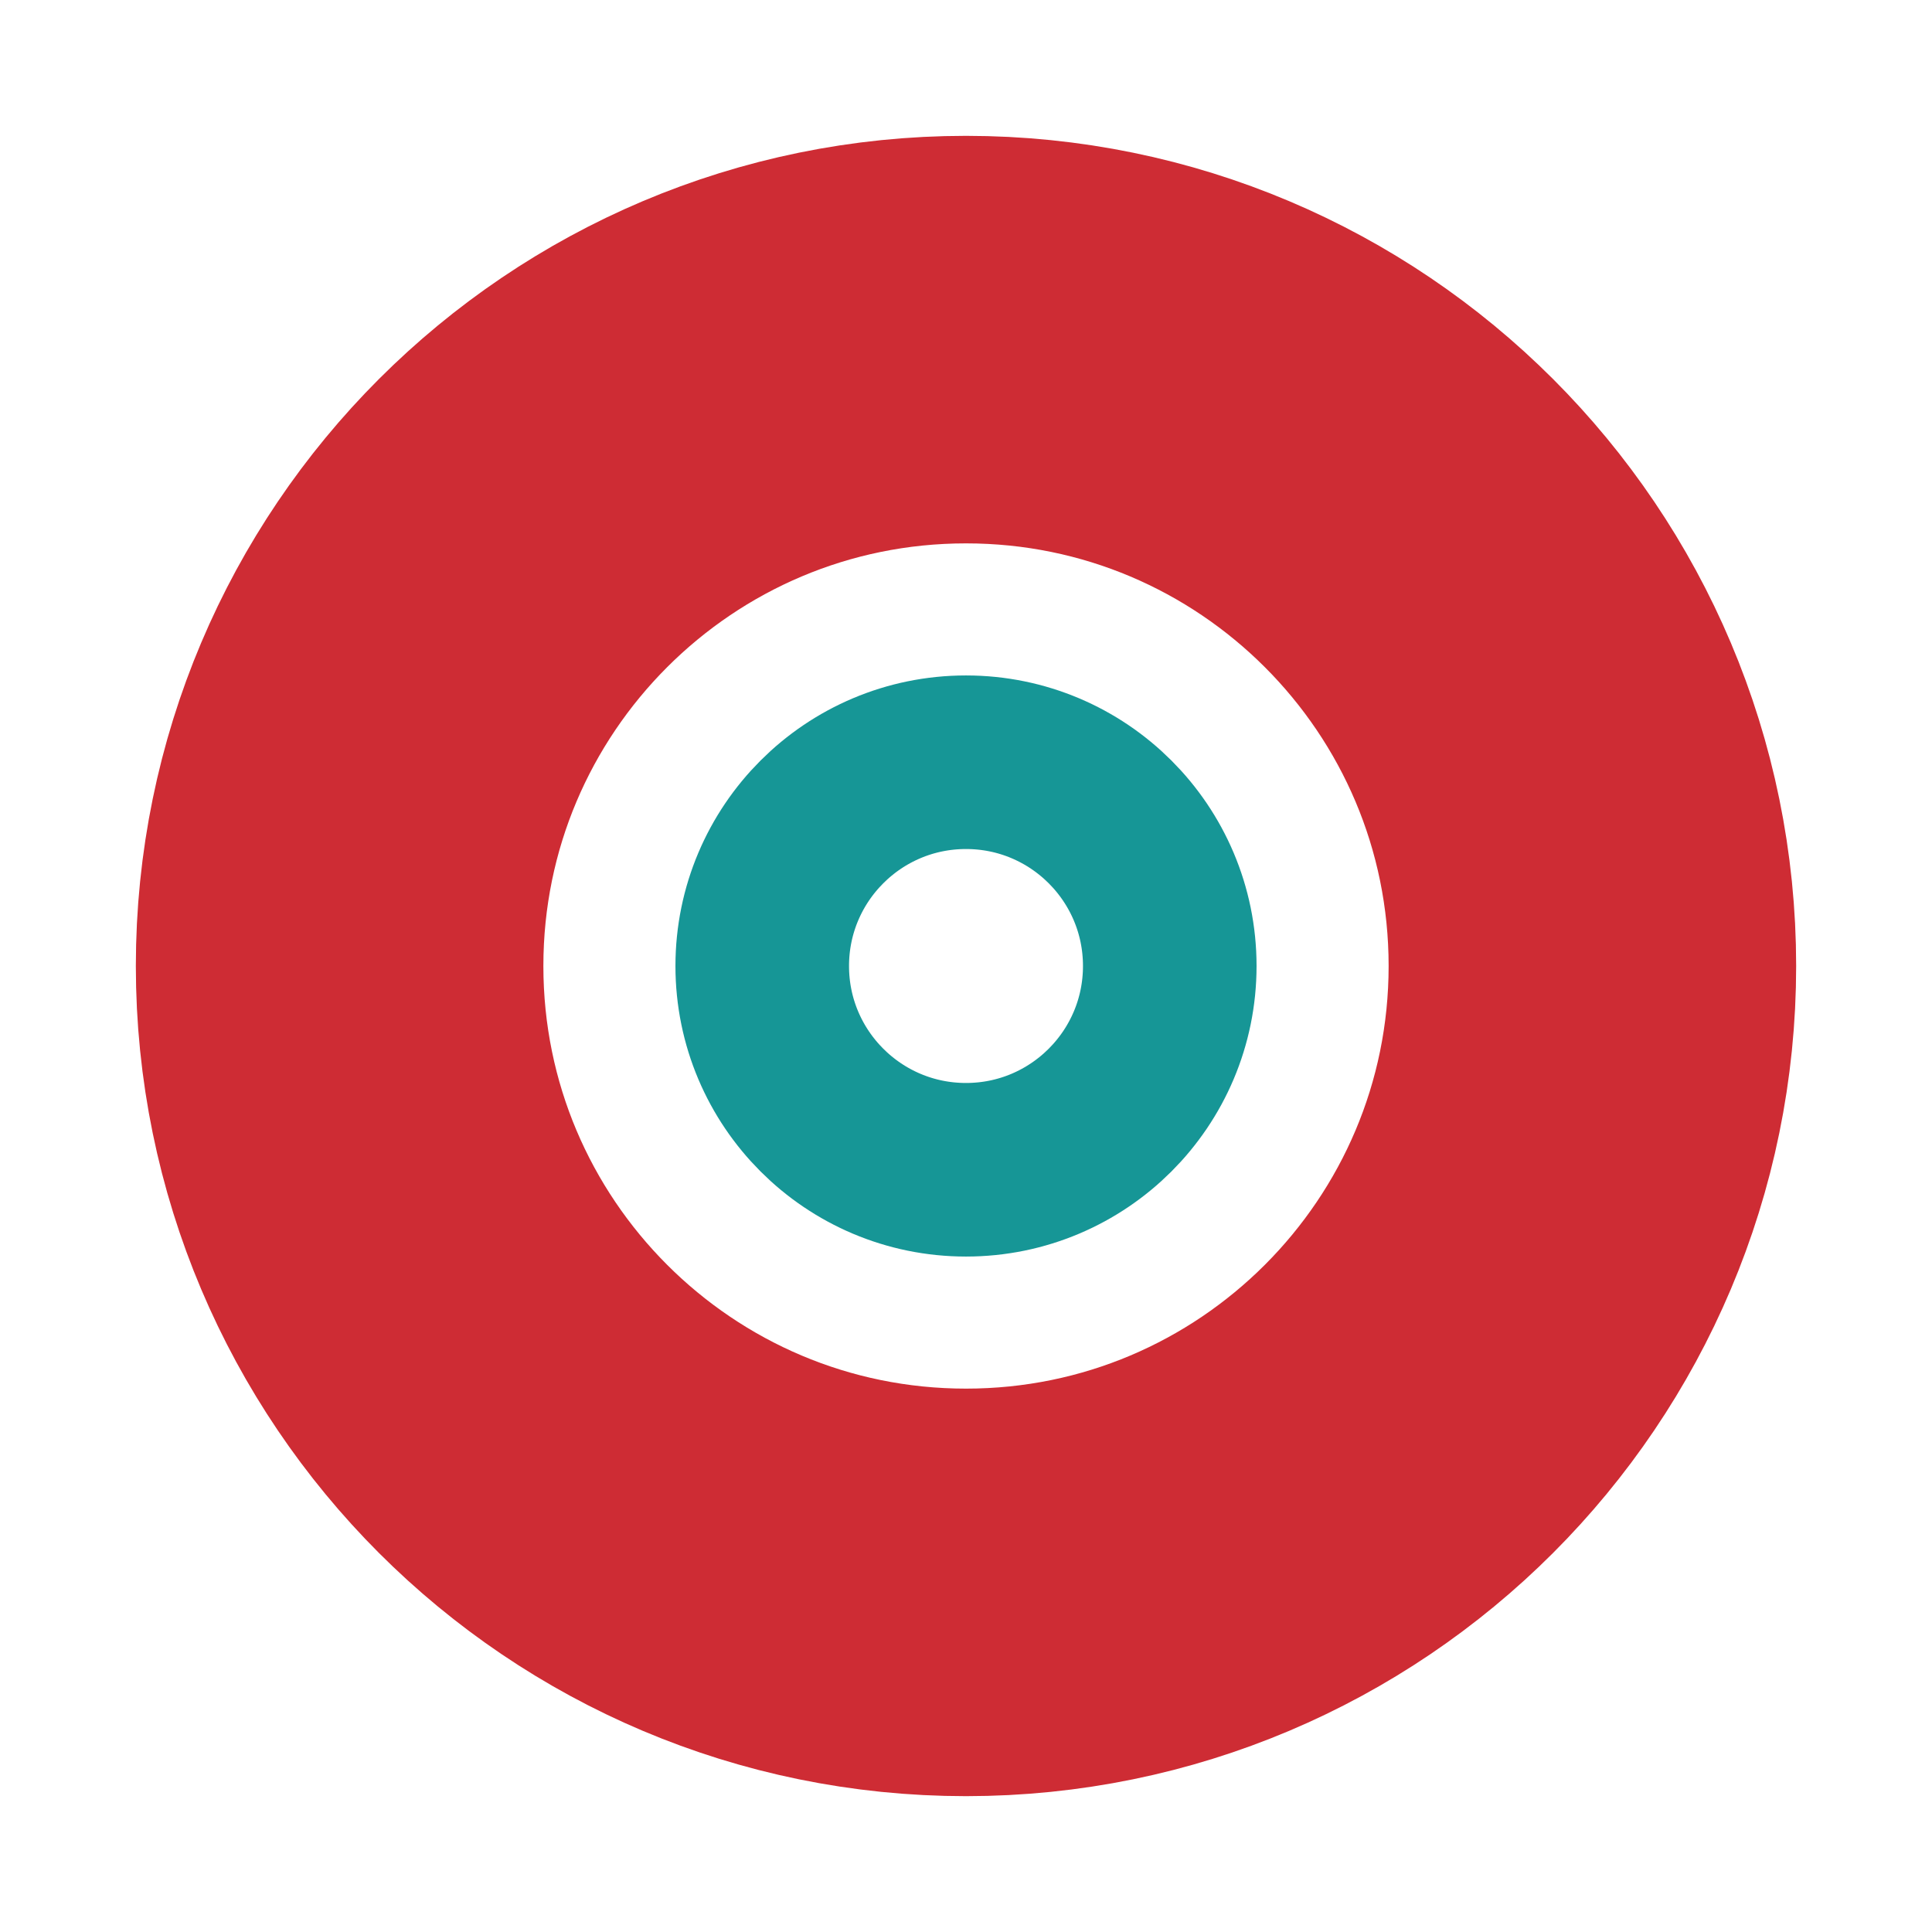
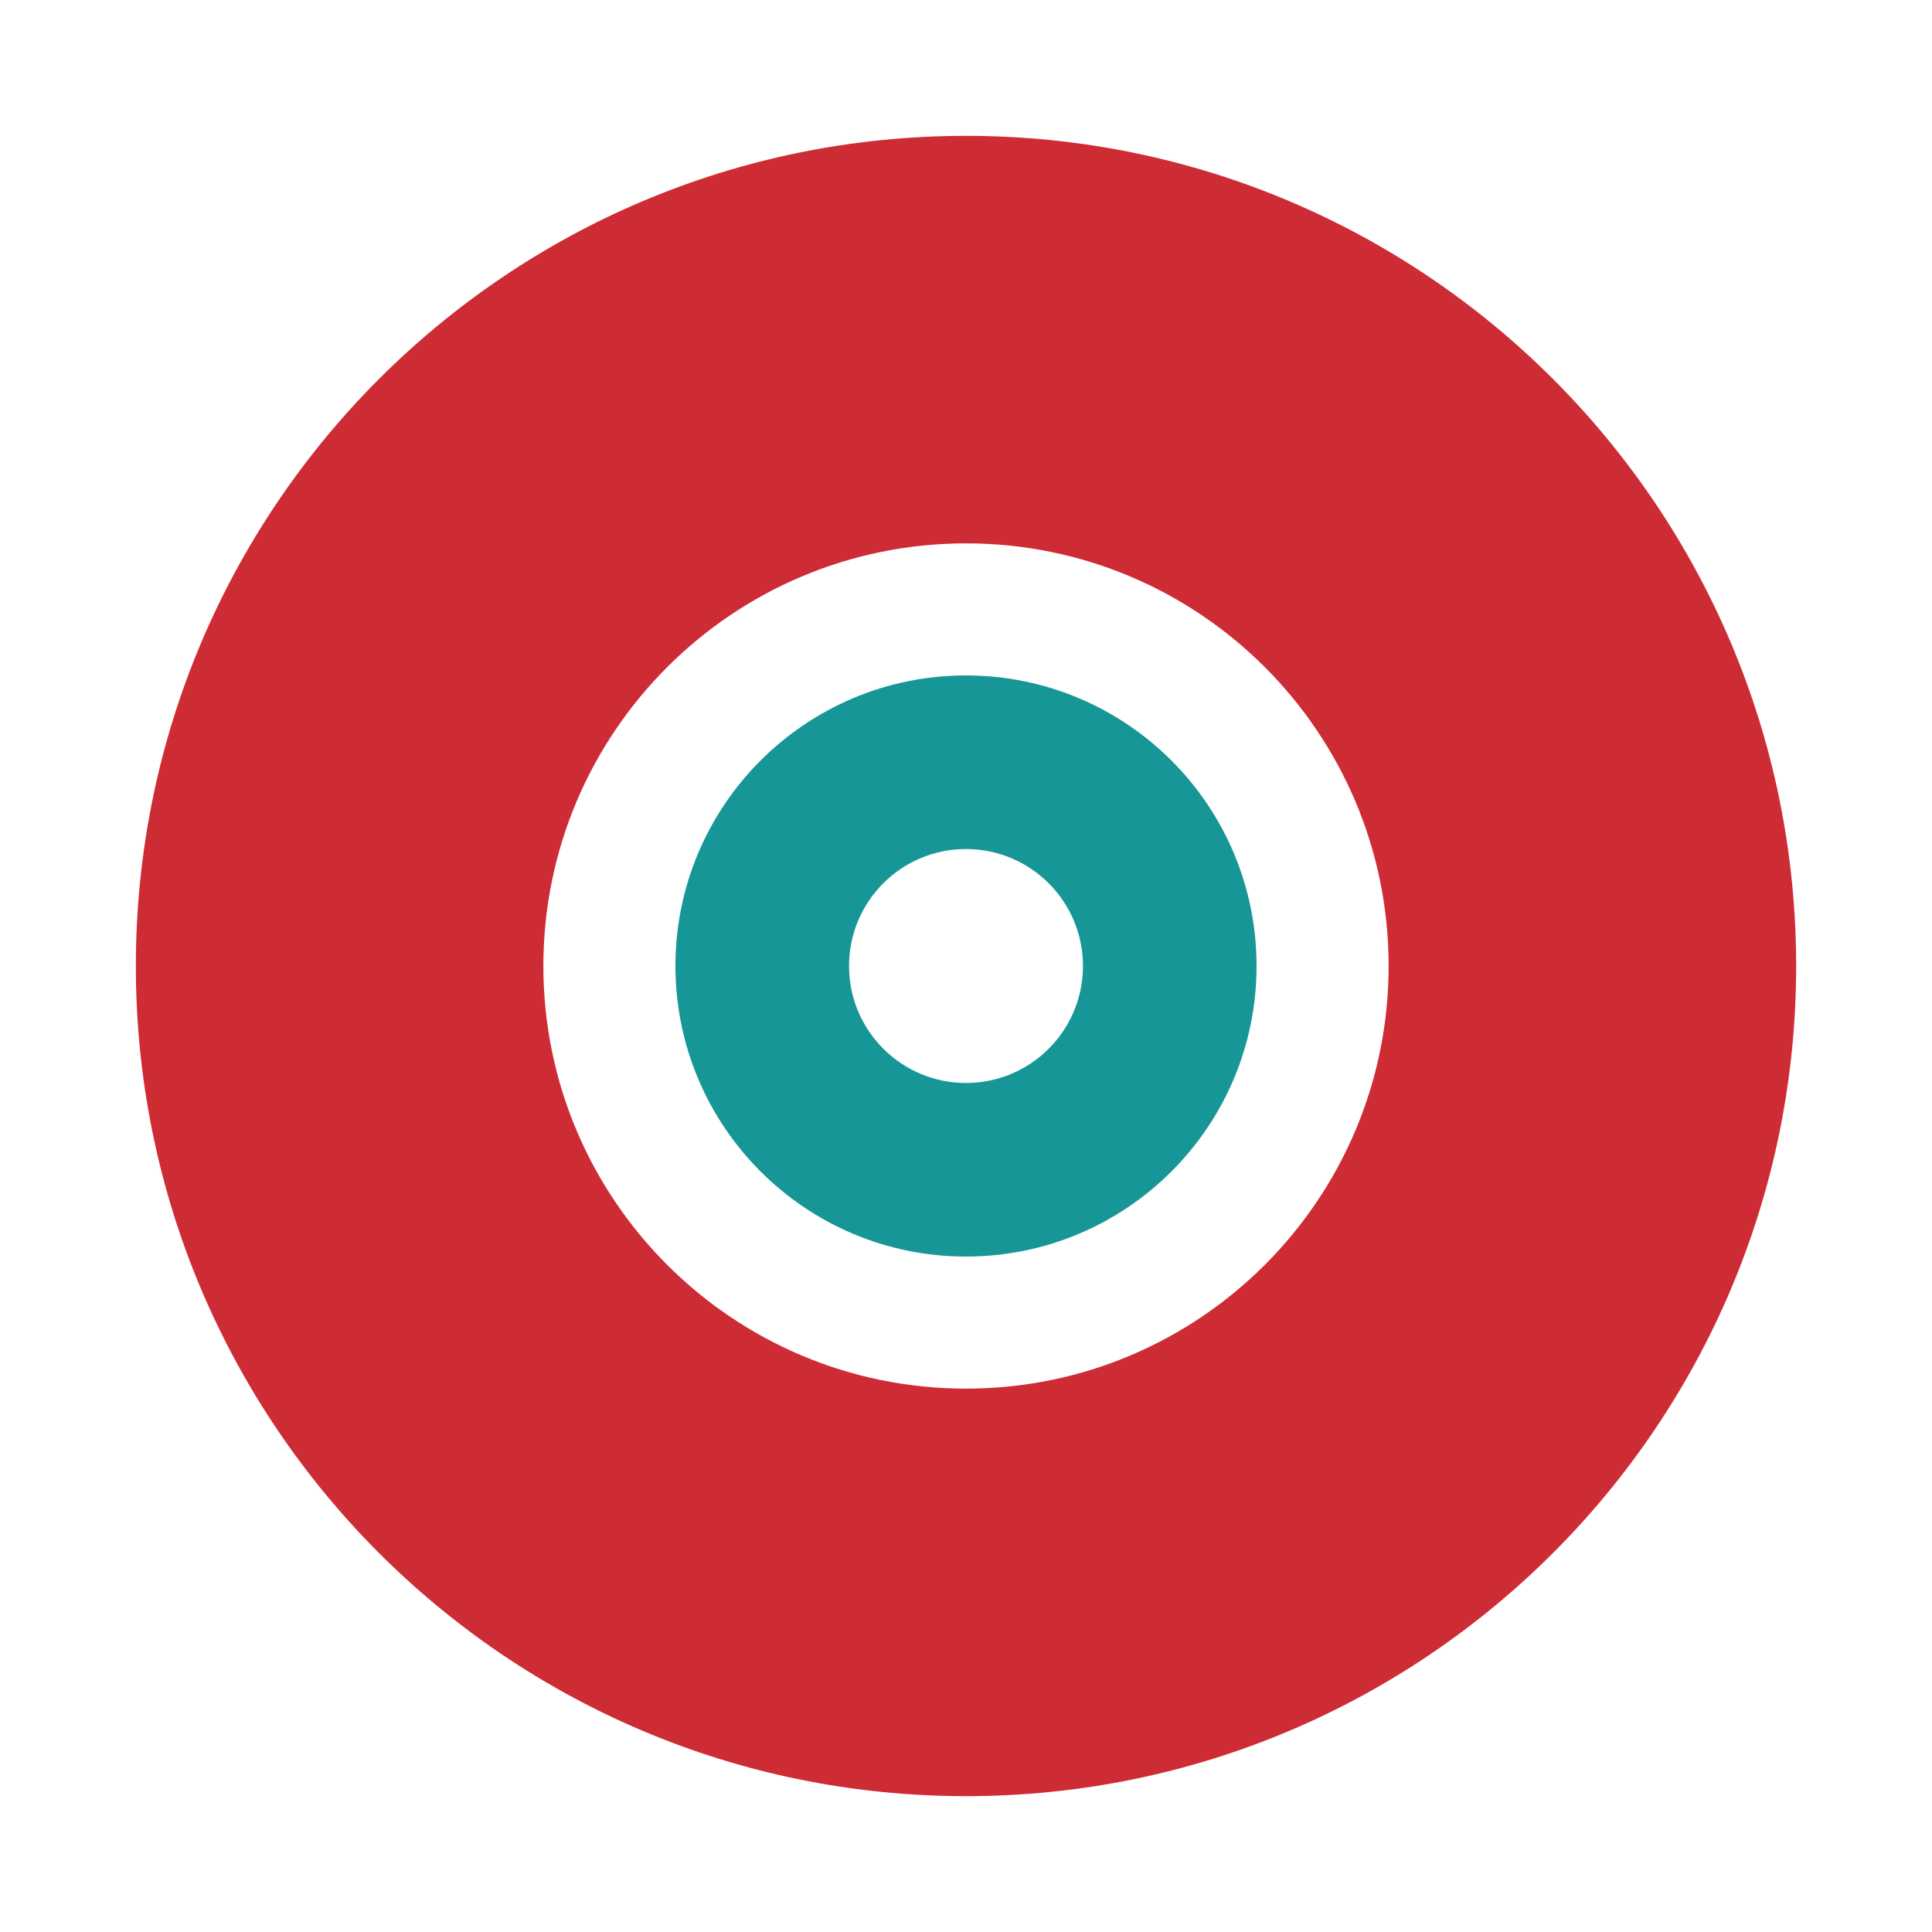
<svg xmlns="http://www.w3.org/2000/svg" width="256" height="256" viewBox="0 0 256 256">
-   <circle cx="128" cy="128" r="83" fill="none" stroke="rgb(206,44,52)" stroke-width="54" />
-   <circle cx="128" cy="128" r="27" fill="none" stroke="rgb(22,150,150)" stroke-width="23" />
+   <path d="M18.00,128 A110,110 0 1,0 238.00,128 A110,110 0 1,0 18.00,128 Z M72.00,128 A56,56 0 1,0 184.00,128 A56,56 0 1,0 72.00,128 Z" fill="rgb(206,44,52)" fill-rule="evenodd" />
+   <path d="M89.50,128 A38.5,38.5 0 1,0 166.50,128 A38.5,38.5 0 1,0 89.50,128 Z M112.50,128 A15.5,15.5 0 1,0 143.50,128 A15.5,15.5 0 1,0 112.50,128 Z" fill="rgb(22,150,150)" fill-rule="evenodd" />
</svg>
